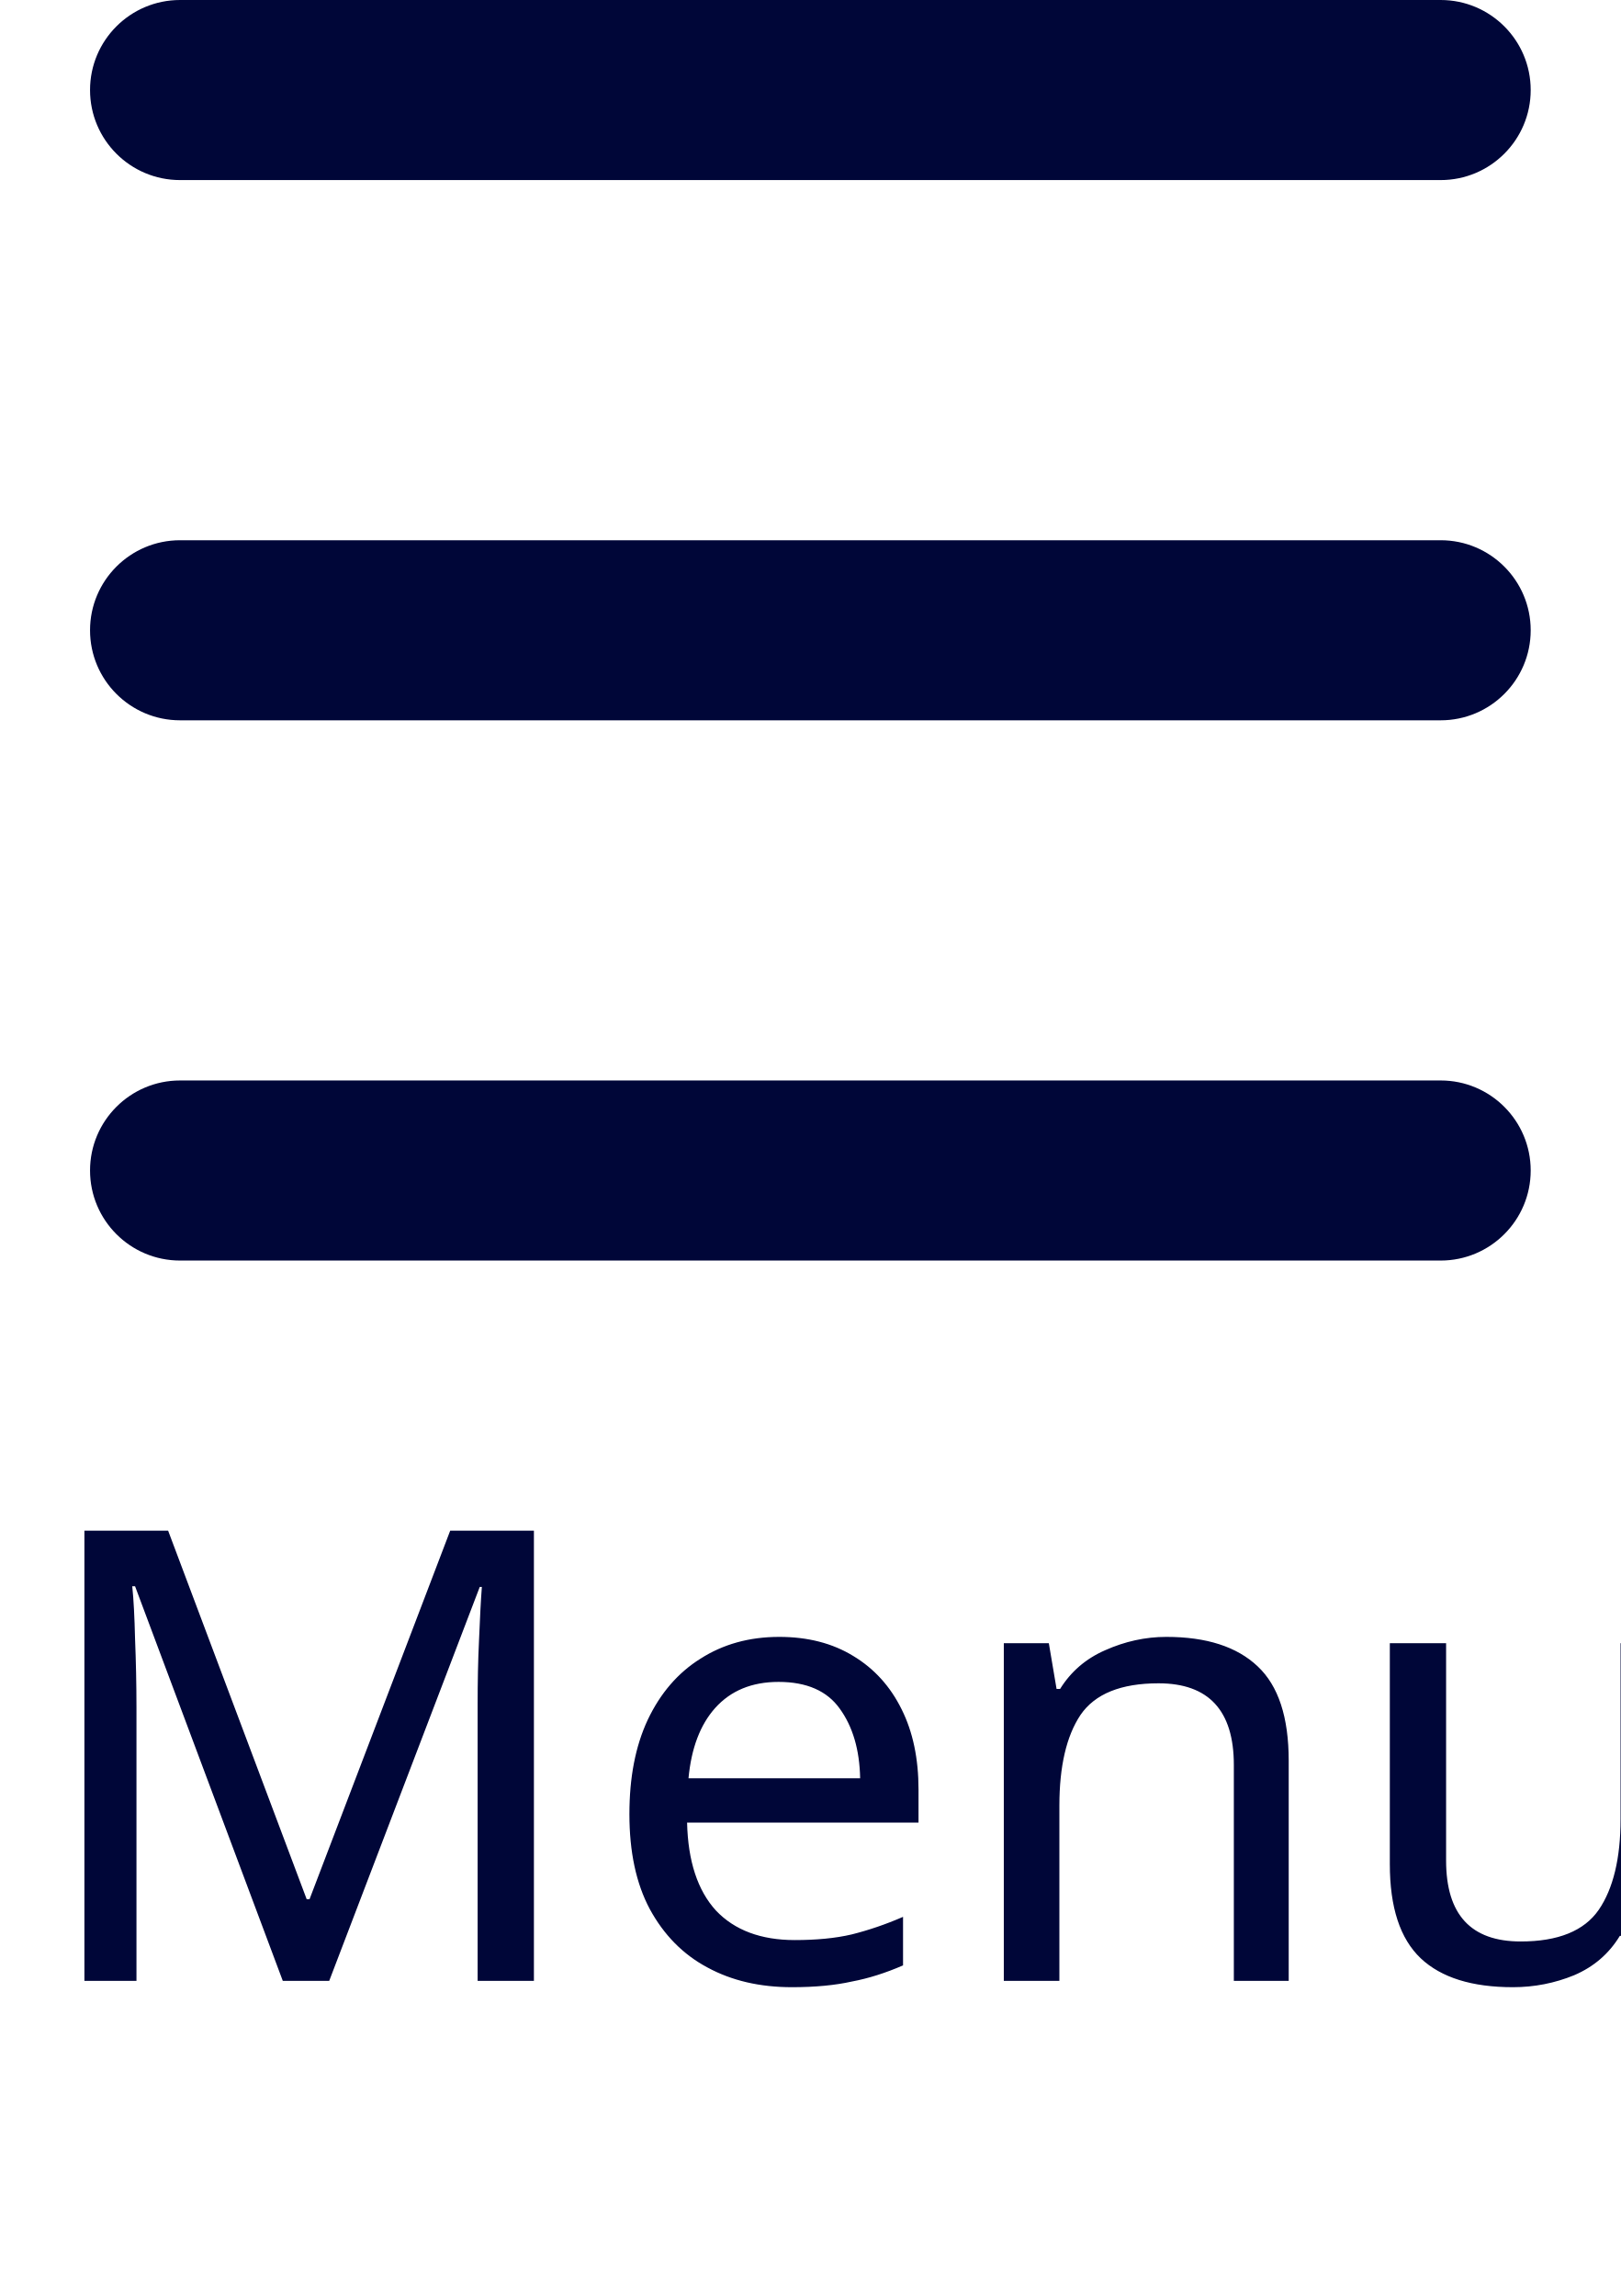
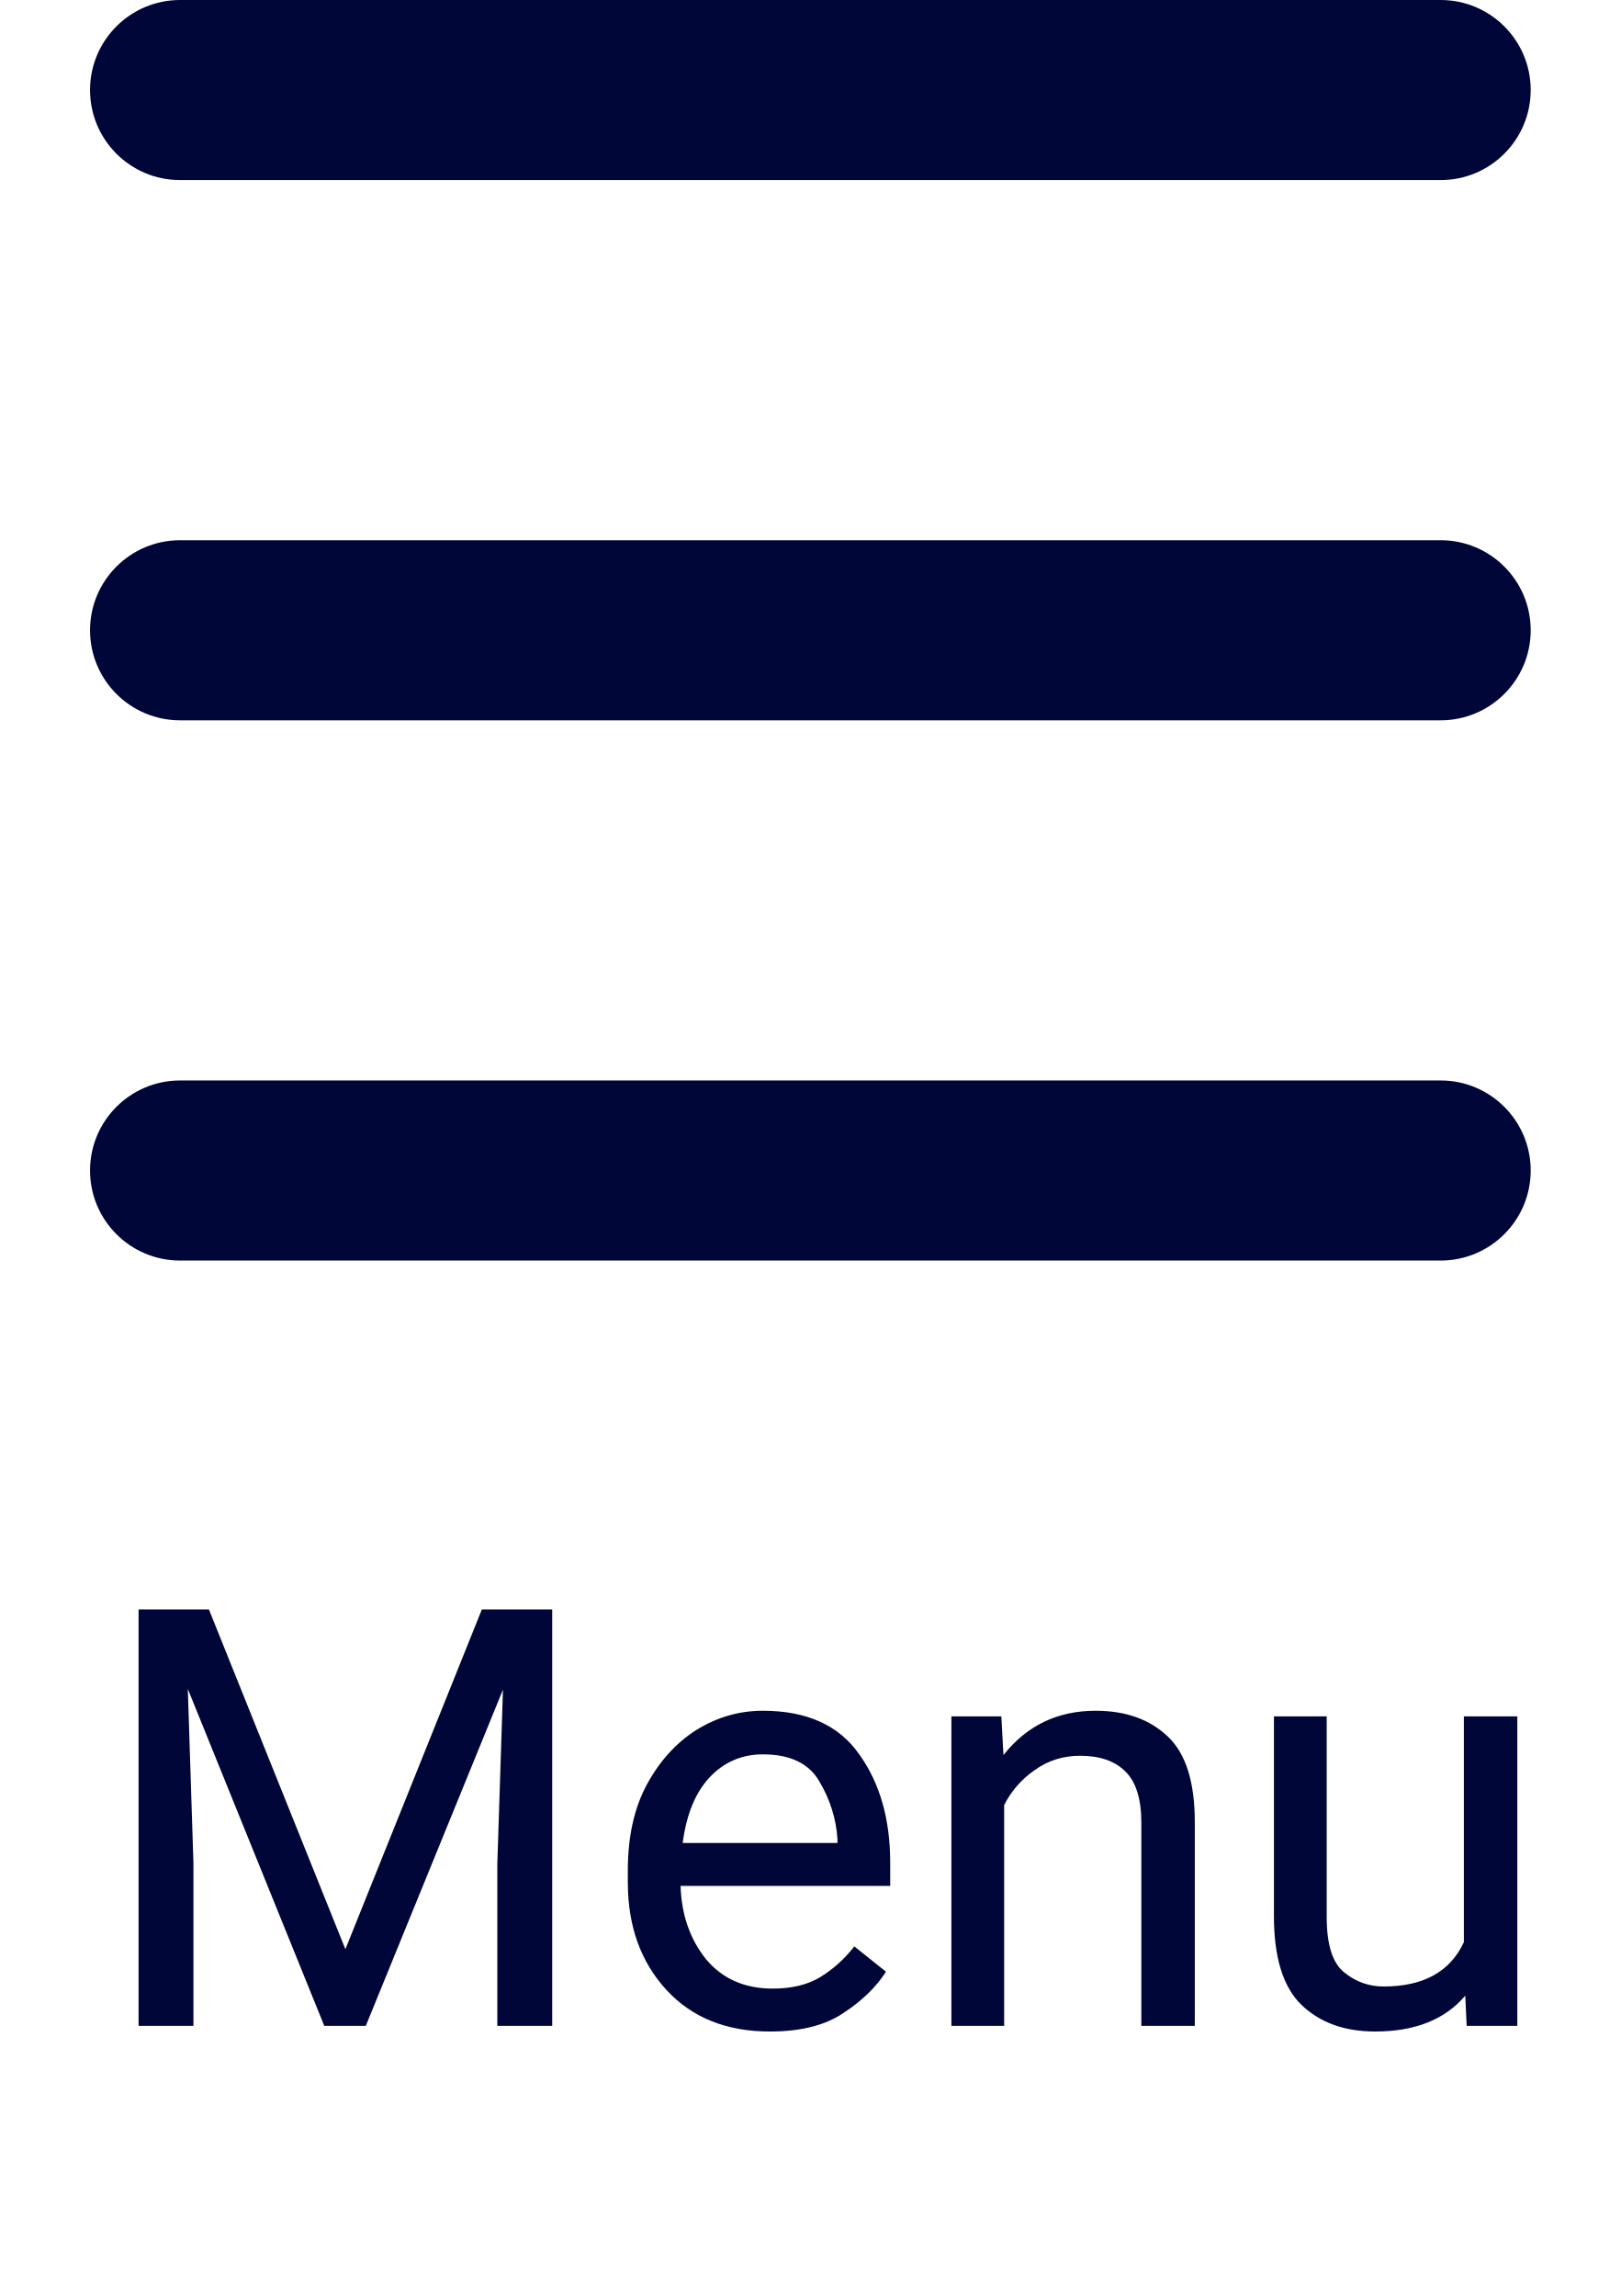
- <svg xmlns="http://www.w3.org/2000/svg" width="36" height="51">
+ <svg xmlns="http://www.w3.org/2000/svg" width="36" height="51" aria-labelledby="title_burger">
  <g fill="#000638" fill-rule="evenodd">
    <g fill-rule="nonzero" transform="translate(2)">
      <rect width="32" height="4" rx="2" />
      <rect width="32" height="4" y="12" rx="2" />
      <rect width="32" height="4" y="24" rx="2" />
    </g>
-     <text font-family="Marianne" font-size="14" font-weight="400">
-       <tspan x=".515" y="44">Menu</tspan>
+     <text font-family="Roboto" font-size="13" font-weight="400">
+       <tspan x="2" y="45">Menu</tspan>
    </text>
  </g>
</svg>
